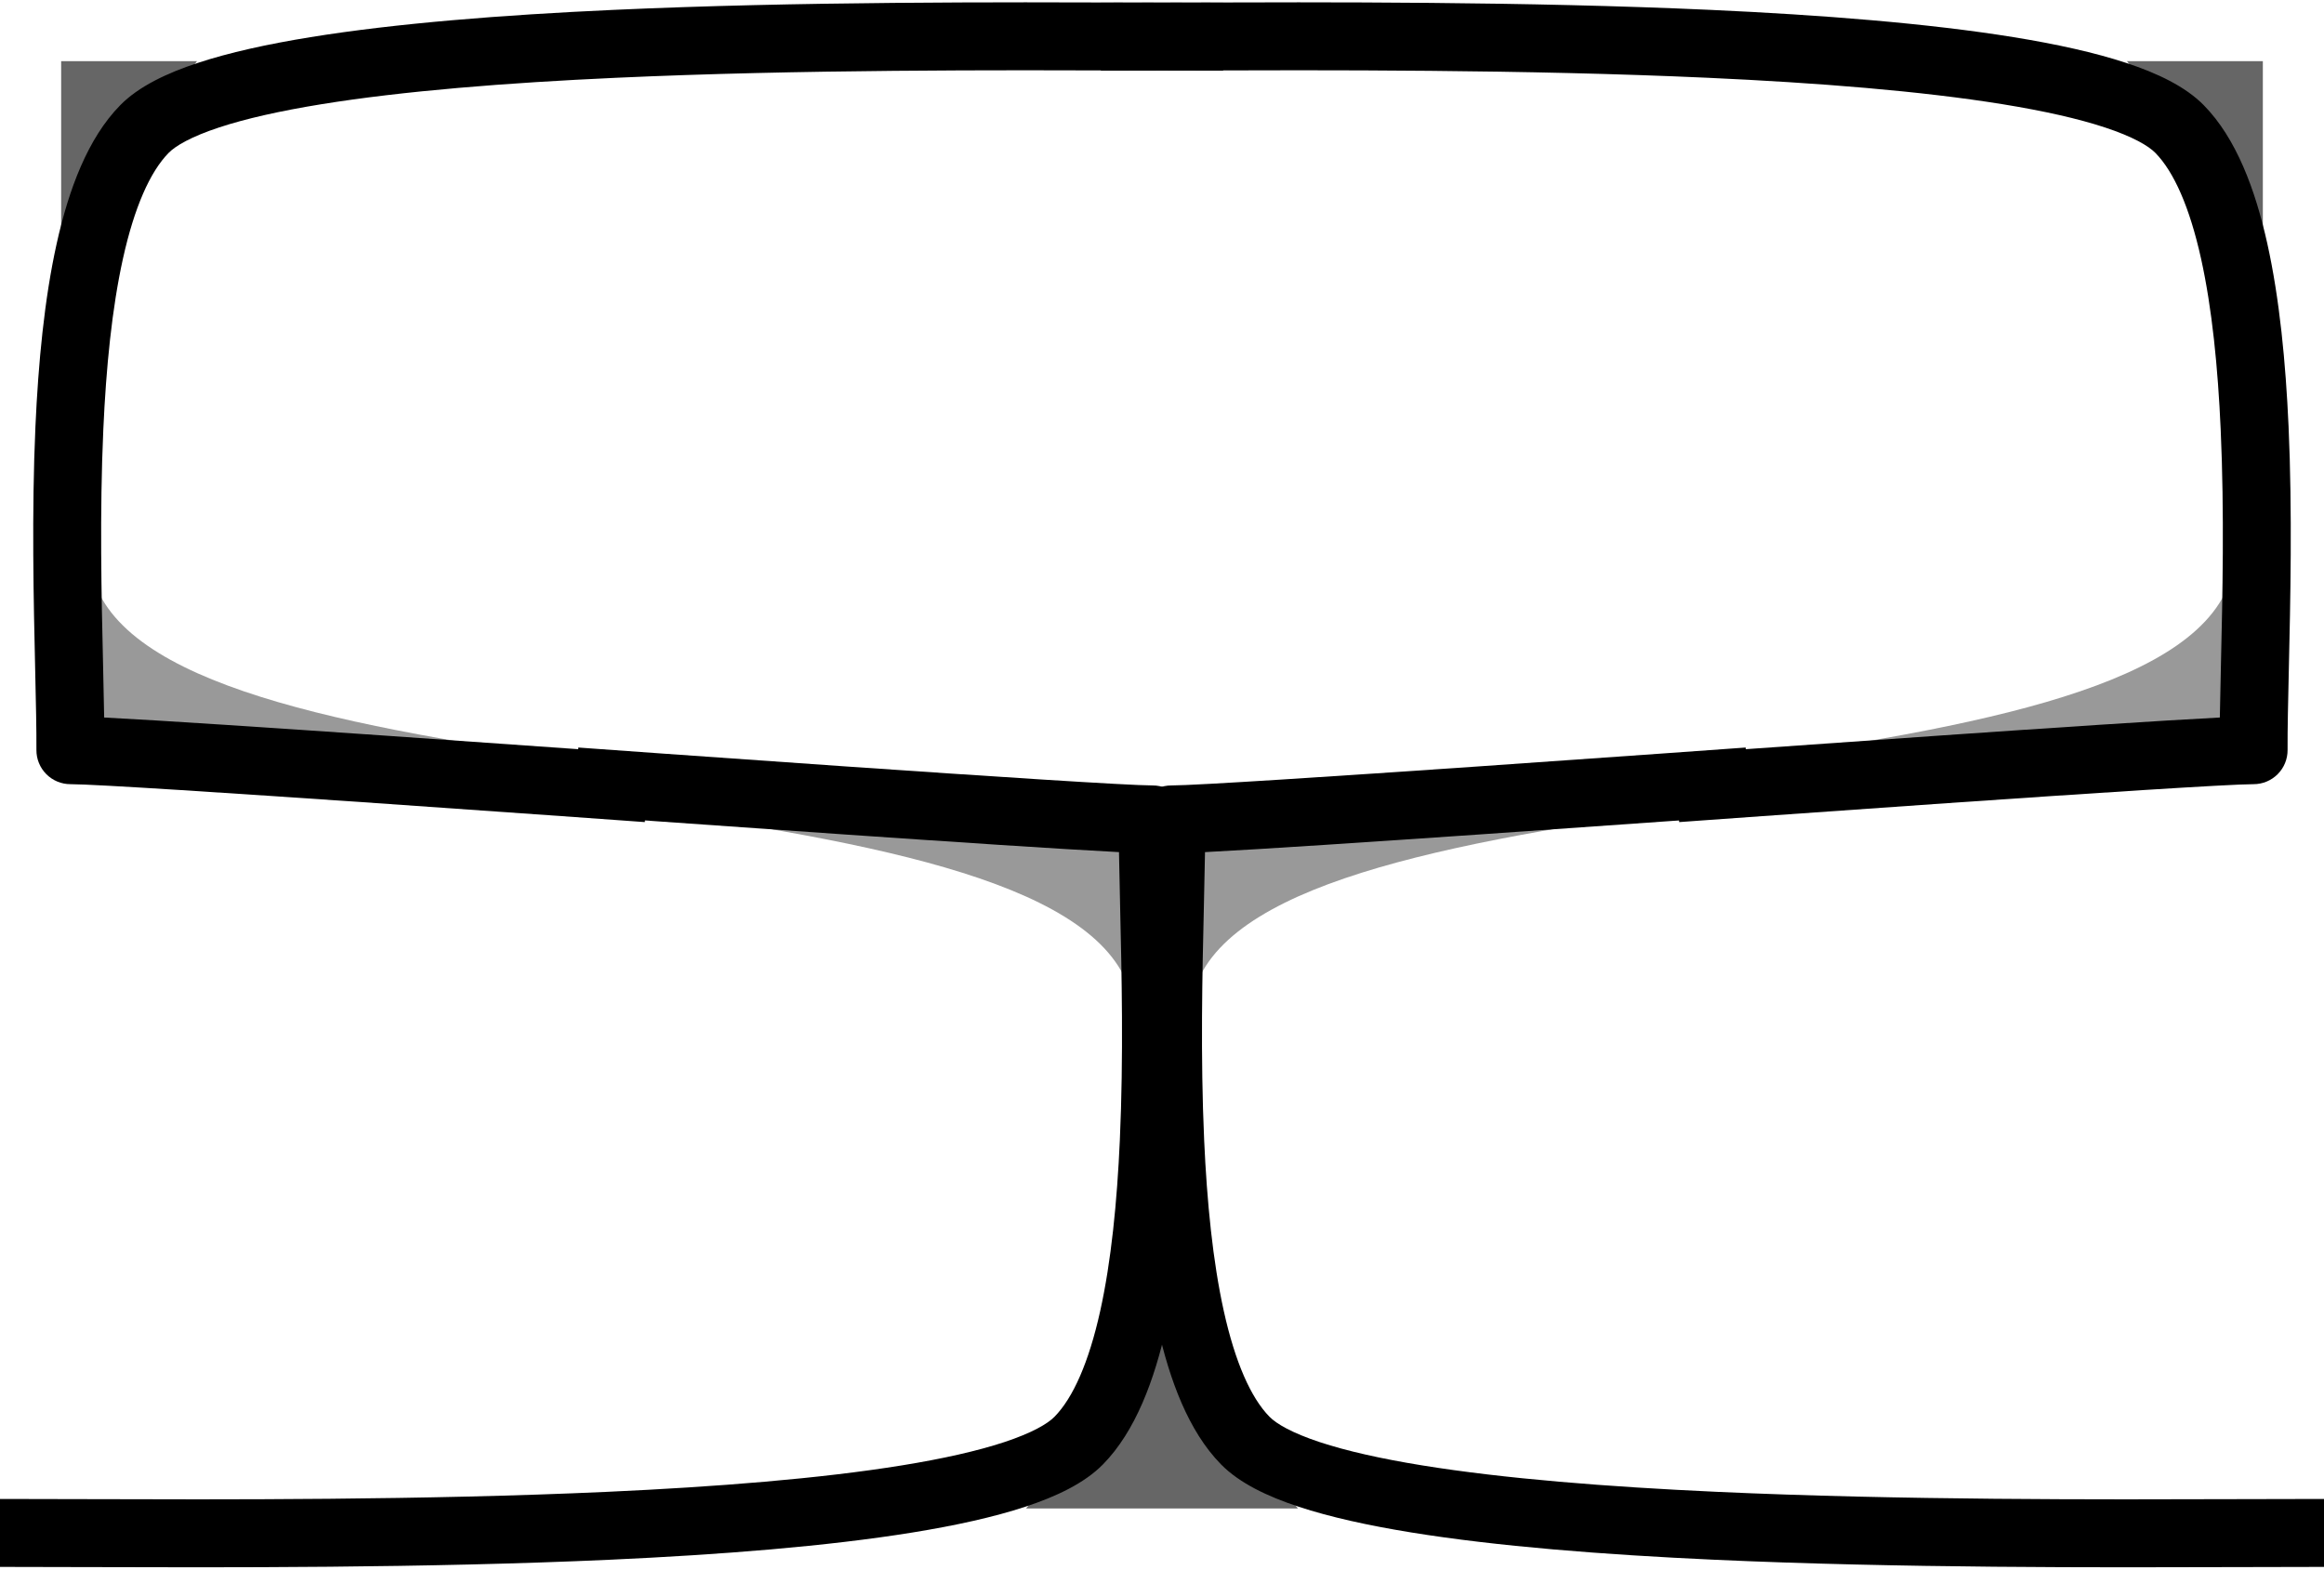
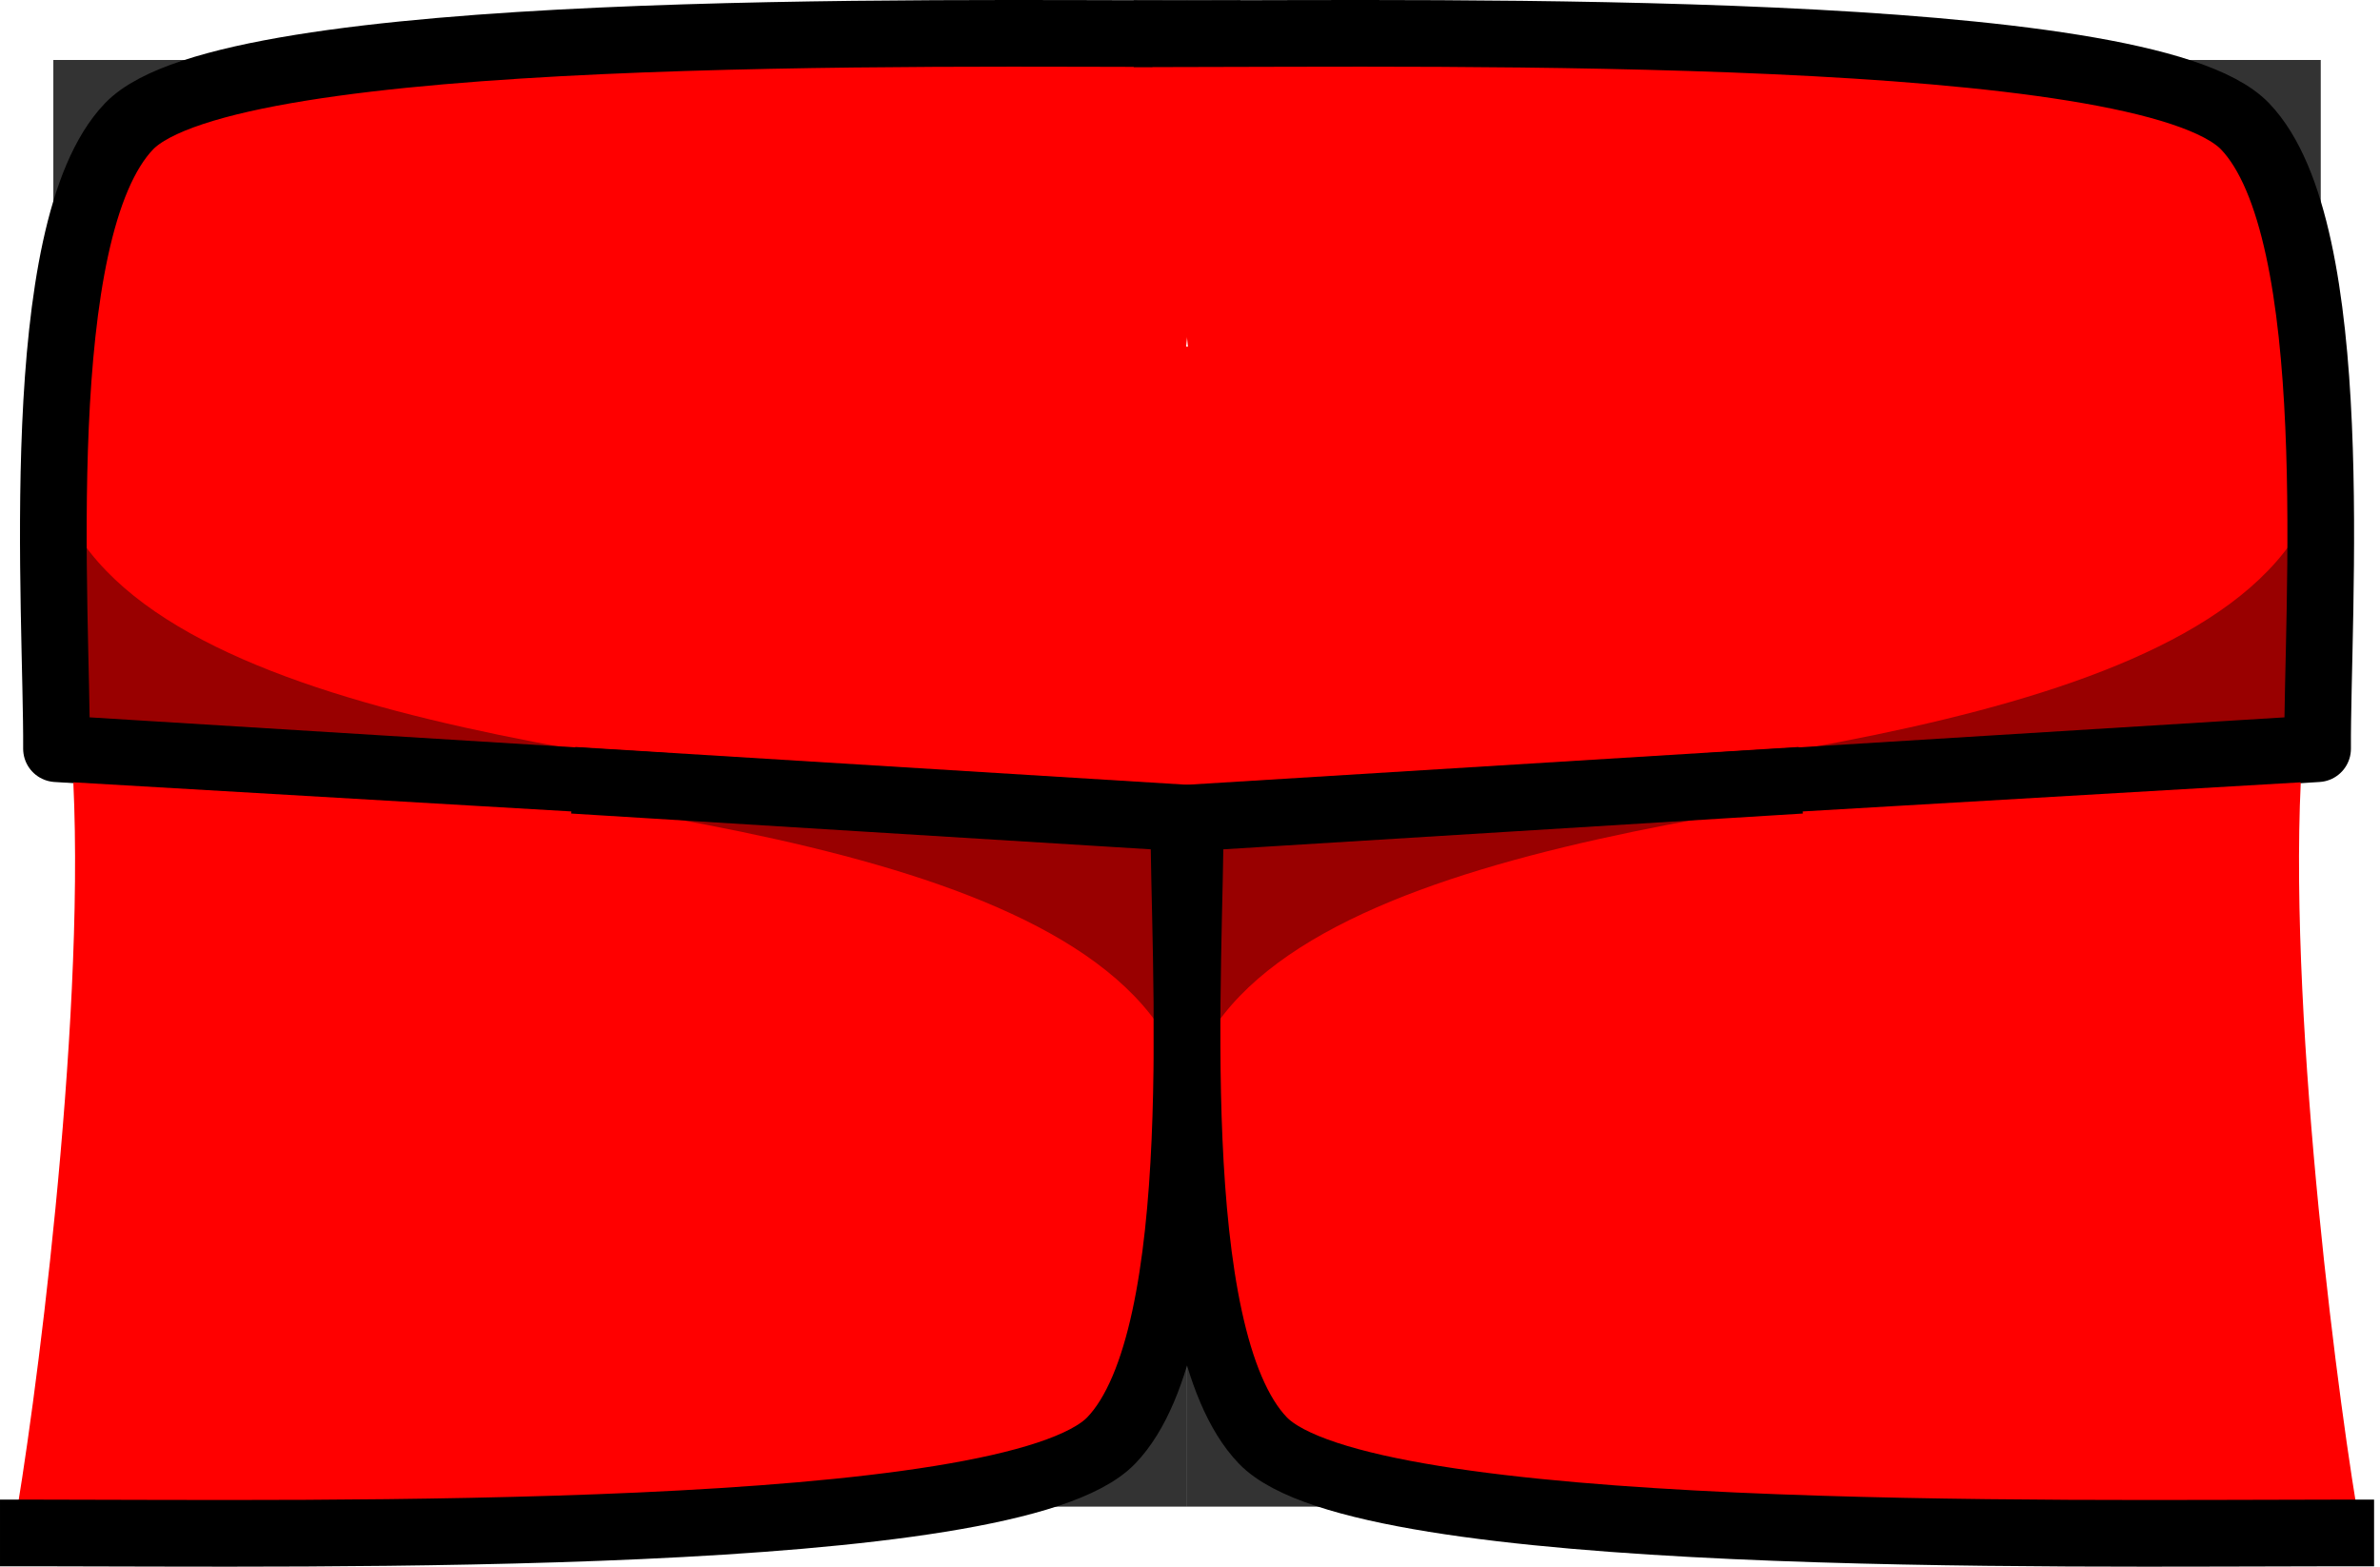
- <svg xmlns="http://www.w3.org/2000/svg" width="342" height="231" viewBox="0 0 342 231" fill="none">
-   <path fill-rule="evenodd" clip-rule="evenodd" d="M168.205 0.375C172.508 0.388 176.469 0.401 180 0.401V10.401C176.423 10.401 172.426 10.388 168.096 10.375C146.858 10.309 117.625 10.219 90.71 11.445C74.503 12.183 59.297 13.393 47.277 15.341C41.262 16.316 36.179 17.455 32.227 18.76C28.131 20.112 25.838 21.458 24.817 22.499C22.07 25.3 19.765 30.535 18.101 38.031C16.474 45.358 15.612 54.112 15.204 63.205C14.65 75.535 14.935 87.821 15.166 97.747C15.232 100.572 15.293 103.206 15.329 105.595C23.752 106.027 40.306 107.131 56.017 108.215C66.156 108.914 76.055 109.614 83.419 110.139C87.101 110.401 90.149 110.619 92.278 110.772C93.342 110.849 94.176 110.909 94.744 110.95L95.611 111.013L95.614 111.013C95.614 111.013 95.614 111.013 95.253 116C94.892 120.987 94.892 120.987 94.891 120.987L94.024 120.924C93.457 120.883 92.624 120.823 91.56 120.747C89.434 120.594 86.388 120.375 82.708 120.113C75.349 119.589 65.457 118.89 55.328 118.191C34.906 116.782 13.955 115.406 10.36 115.406C9.029 115.406 7.752 114.875 6.814 113.931C5.875 112.987 5.352 111.708 5.36 110.377C5.377 107.39 5.285 103.367 5.179 98.677C4.948 88.575 4.647 75.376 5.214 62.757C5.634 53.405 6.532 44 8.338 35.864C10.107 27.896 12.906 20.362 17.677 15.498C20.415 12.705 24.587 10.751 29.091 9.264C33.739 7.729 39.392 6.488 45.678 5.47C58.26 3.431 73.912 2.2 90.255 1.455C117.441 0.217 146.979 0.309 168.205 0.375Z" fill="black" />
-   <path d="M9 9V34L29 9H9Z" fill="black" fill-opacity="0.6" />
-   <path d="M14 107.5L93 113C53.5 107.5 20 101.723 14 86L14 107.5Z" fill="black" fill-opacity="0.4" />
-   <path fill-rule="evenodd" clip-rule="evenodd" d="M11.794 230.625C7.492 230.612 3.531 230.599 -1.52536e-05 230.599L-1.43794e-05 220.599C3.577 220.599 7.574 220.612 11.903 220.625C33.142 220.691 62.375 220.781 89.29 219.555C105.497 218.817 120.704 217.607 132.723 215.659C138.738 214.684 143.821 213.545 147.773 212.24C151.869 210.888 154.162 209.542 155.183 208.501C157.93 205.7 160.236 200.465 161.9 192.969C163.526 185.642 164.388 176.888 164.796 167.795C165.35 155.465 165.064 143.179 164.834 133.253C164.769 130.428 164.707 127.794 164.671 125.405C156.248 124.973 139.694 123.869 123.983 122.785C113.844 122.086 103.945 121.386 96.581 120.861C92.899 120.599 89.851 120.381 87.722 120.228C86.658 120.151 85.824 120.091 85.256 120.05L84.389 119.987L84.386 119.987C84.386 119.987 84.386 119.987 84.747 115C85.108 110.013 85.108 110.013 85.109 110.013L85.976 110.076C86.543 110.117 87.376 110.177 88.44 110.253C90.566 110.406 93.612 110.625 97.292 110.887C104.651 111.411 114.543 112.11 124.672 112.809C145.094 114.218 166.045 115.594 169.64 115.594C170.971 115.594 172.248 116.125 173.186 117.069C174.125 118.013 174.648 119.292 174.64 120.623C174.623 123.61 174.715 127.633 174.821 132.323C175.052 142.425 175.353 155.624 174.786 168.243C174.366 177.595 173.468 187 171.662 195.136C169.893 203.104 167.094 210.638 162.323 215.502C159.585 218.295 155.413 220.249 150.909 221.736C146.261 223.271 140.608 224.512 134.322 225.53C121.741 227.569 106.088 228.8 89.745 229.545C62.559 230.783 33.021 230.691 11.794 230.625Z" fill="black" />
-   <path d="M171 222L171 197L151 222L171 222Z" fill="black" fill-opacity="0.6" />
-   <path d="M166 123.5L87 118C126.5 123.5 160 129.277 166 145L166 123.5Z" fill="black" fill-opacity="0.4" />
-   <path fill-rule="evenodd" clip-rule="evenodd" d="M173.795 0.375C169.492 0.388 165.531 0.401 162 0.401V10.401C165.577 10.401 169.574 10.388 173.904 10.375C195.142 10.309 224.375 10.219 251.29 11.445C267.497 12.183 282.704 13.393 294.723 15.341C300.738 16.316 305.821 17.455 309.773 18.76C313.869 20.112 316.162 21.458 317.183 22.499C319.93 25.3 322.236 30.535 323.9 38.031C325.526 45.358 326.388 54.112 326.796 63.205C327.35 75.535 327.064 87.821 326.834 97.747C326.769 100.572 326.707 103.206 326.671 105.595C318.248 106.027 301.694 107.131 285.983 108.215C275.844 108.914 265.945 109.614 258.581 110.139C254.899 110.401 251.851 110.619 249.722 110.772C248.658 110.849 247.824 110.909 247.256 110.95L246.389 111.013L246.386 111.013C246.386 111.013 246.386 111.013 246.747 116C247.108 120.987 247.108 120.987 247.109 120.987L247.976 120.924C248.543 120.883 249.376 120.823 250.44 120.747C252.566 120.594 255.612 120.375 259.292 120.113C266.651 119.589 276.543 118.89 286.672 118.191C307.094 116.782 328.045 115.406 331.64 115.406C332.971 115.406 334.248 114.875 335.186 113.931C336.125 112.987 336.648 111.708 336.64 110.377C336.623 107.39 336.715 103.367 336.821 98.677C337.052 88.575 337.353 75.376 336.786 62.757C336.366 53.405 335.468 44 333.662 35.864C331.893 27.896 329.094 20.362 324.323 15.498C321.585 12.705 317.413 10.751 312.909 9.264C308.261 7.729 302.608 6.488 296.322 5.47C283.741 3.431 268.088 2.2 251.745 1.455C224.559 0.217 195.021 0.309 173.795 0.375Z" fill="black" />
-   <path d="M333 9V34L313 9H333Z" fill="black" fill-opacity="0.6" />
-   <path d="M328 107.5L249 113C288.5 107.5 322 101.723 328 86L328 107.5Z" fill="black" fill-opacity="0.4" />
-   <path fill-rule="evenodd" clip-rule="evenodd" d="M330.205 230.625C334.508 230.612 338.469 230.599 342 230.599L342 220.599C338.423 220.599 334.426 220.612 330.096 220.625C308.858 220.691 279.625 220.781 252.71 219.555C236.503 218.817 221.296 217.607 209.277 215.659C203.262 214.684 198.179 213.545 194.227 212.24C190.131 210.888 187.838 209.542 186.817 208.501C184.07 205.7 181.764 200.465 180.1 192.969C178.474 185.642 177.612 176.888 177.204 167.795C176.65 155.465 176.936 143.179 177.166 133.253C177.231 130.428 177.293 127.794 177.329 125.405C185.752 124.973 202.306 123.869 218.017 122.785C228.156 122.086 238.055 121.386 245.419 120.861C249.101 120.599 252.149 120.381 254.278 120.228C255.342 120.151 256.176 120.091 256.744 120.05L257.611 119.987L257.614 119.987C257.614 119.987 257.614 119.987 257.253 115C256.892 110.013 256.892 110.013 256.891 110.013L256.024 110.076C255.457 110.117 254.624 110.177 253.56 110.253C251.434 110.406 248.388 110.625 244.708 110.887C237.349 111.411 227.457 112.11 217.328 112.809C196.906 114.218 175.955 115.594 172.36 115.594C171.029 115.594 169.752 116.125 168.814 117.069C167.875 118.013 167.352 119.292 167.36 120.623C167.377 123.61 167.285 127.633 167.179 132.323C166.948 142.425 166.647 155.624 167.214 168.243C167.634 177.595 168.532 187 170.338 195.136C172.107 203.104 174.906 210.638 179.677 215.502C182.415 218.295 186.587 220.249 191.091 221.736C195.739 223.271 201.392 224.512 207.678 225.53C220.259 227.569 235.912 228.8 252.255 229.545C279.441 230.783 308.979 230.691 330.205 230.625Z" fill="black" />
-   <path d="M171 222L171 197L191 222L171 222Z" fill="black" fill-opacity="0.6" />
-   <path d="M176 123.5L255 118C215.5 123.5 182 129.277 176 145L176 123.5Z" fill="black" fill-opacity="0.4" />
+ <svg xmlns="http://www.w3.org/2000/svg" width="357" height="235" viewBox="0 0 357 235" fill="none">
+   <rect x="161" y="52" width="34" height="72" fill="#FF0000" />
+   <path d="M8.473 112.306C8.589 91.959 4.327 34.607 19.356 18.948C33.682 4.021 171.249 4.933 184.094 5.051C185.206 -1.065 185.738 -1.99 185.054 5.06C185.054 5.06 184.724 5.056 184.094 5.051C180.973 22.21 173.284 80.232 175.058 117.653L99.969 113.261L8.473 112.306Z" fill="#FF0000" />
+   <path d="M181.056 5.06C138.992 5.06 34.386 3.288 19.356 18.948C4.327 34.607 8.589 91.959 8.473 112.306L95.071 117.653" stroke="black" stroke-width="10" stroke-linecap="square" stroke-linejoin="round" />
+   <path d="M8 9V34.5L33 9H8Z" fill="black" fill-opacity="0.8" />
+   <path d="M11.5 108.5L153 123.5C113.5 114.5 31.29 111.626 11.5 80L11.5 108.5Z" fill="black" fill-opacity="0.4" />
+   <path d="M177.584 122.694C177.468 143.041 181.73 200.393 166.7 216.052C152.374 230.979 14.808 230.067 1.963 229.949C0.851 236.065 0.319 236.99 1.002 229.94C1.002 229.94 1.332 229.944 1.963 229.949C5.084 212.79 12.772 154.768 10.999 117.347L86.087 121.738L177.584 122.694Z" fill="#FF0000" />
+   <path d="M5.001 229.94C47.065 229.94 151.671 231.712 166.7 216.052C181.73 200.393 177.468 143.041 177.584 122.694L90.986 117.347" stroke="black" stroke-width="10" stroke-linecap="square" stroke-linejoin="round" />
+   <path d="M178.057 226L178.057 200.5L153.057 226L178.057 226Z" fill="black" fill-opacity="0.8" />
+   <path d="M174.557 126.5L33.057 111.5C72.557 120.5 154.767 123.374 174.557 155L174.557 126.5Z" fill="black" fill-opacity="0.4" />
+   <path d="M347.64 112.306C347.524 91.959 351.787 34.607 336.757 18.948C322.431 4.021 184.864 4.933 172.02 5.051C170.907 -1.065 170.375 -1.99 171.059 5.06C171.059 5.06 171.389 5.056 172.02 5.051C175.14 22.21 182.829 80.232 181.056 117.653L256.144 113.261L347.64 112.306Z" fill="#FF0000" />
+   <path d="M175.058 5.06C217.122 5.06 321.727 3.288 336.757 18.948C351.787 34.607 347.524 91.959 347.64 112.306L261.042 117.653" stroke="black" stroke-width="10" stroke-linecap="square" stroke-linejoin="round" />
+   <path d="M348.113 9V34.5L323.113 9H348.113Z" fill="black" fill-opacity="0.8" />
+   <path d="M344.613 108.5L203.113 123.5C242.613 114.5 324.824 111.626 344.613 80L344.613 108.5Z" fill="black" fill-opacity="0.4" />
+   <path d="M178.529 122.694C178.645 143.041 174.383 200.393 189.413 216.052C203.739 230.979 341.305 230.067 354.15 229.949C355.263 236.065 355.795 236.99 355.111 229.94C355.111 229.94 354.781 229.944 354.15 229.949C351.03 212.79 343.341 154.768 345.114 117.347L270.026 121.738L178.529 122.694Z" fill="#FF0000" />
+   <path d="M351.112 229.94C309.048 229.94 204.442 231.712 189.413 216.052C174.383 200.393 178.645 143.041 178.529 122.694L265.128 117.347" stroke="black" stroke-width="10" stroke-linecap="square" stroke-linejoin="round" />
+   <path d="M178.057 226L178.057 200.5L203.057 226L178.057 226Z" fill="black" fill-opacity="0.8" />
+   <path d="M181.557 126.5L323.057 111.5C283.557 120.5 201.346 123.374 181.557 155L181.557 126.5Z" fill="black" fill-opacity="0.4" />
</svg>
